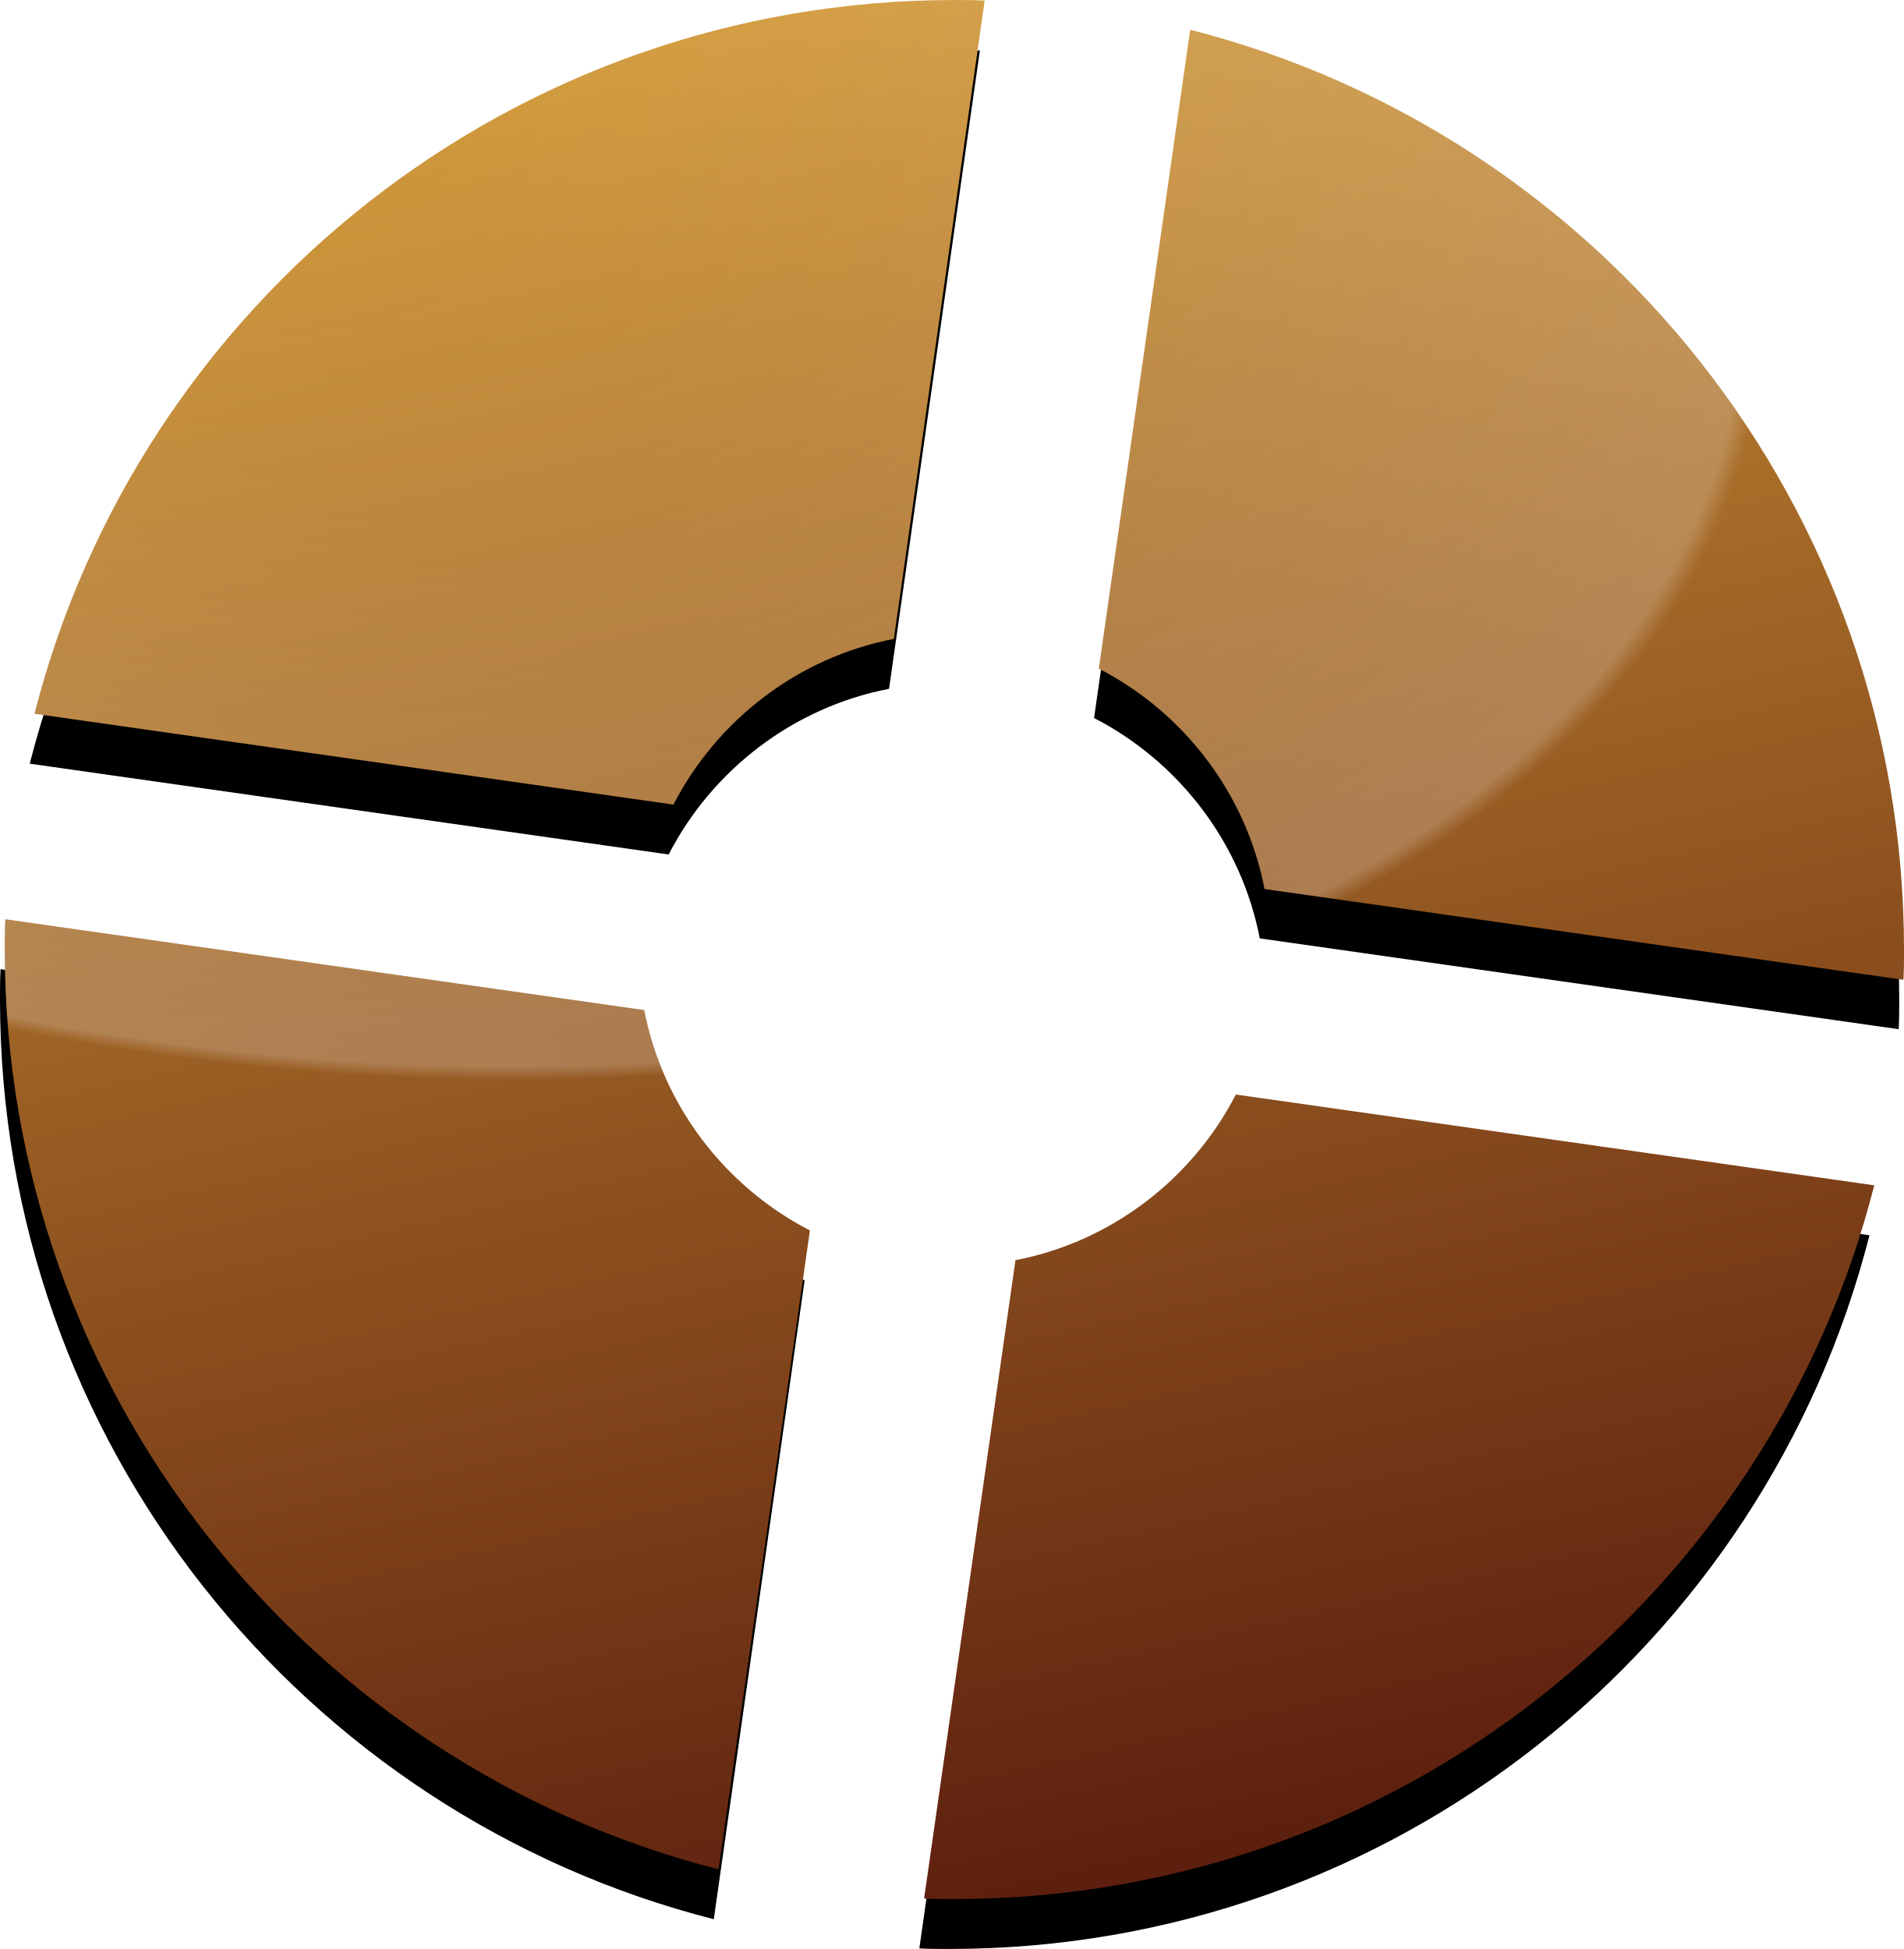
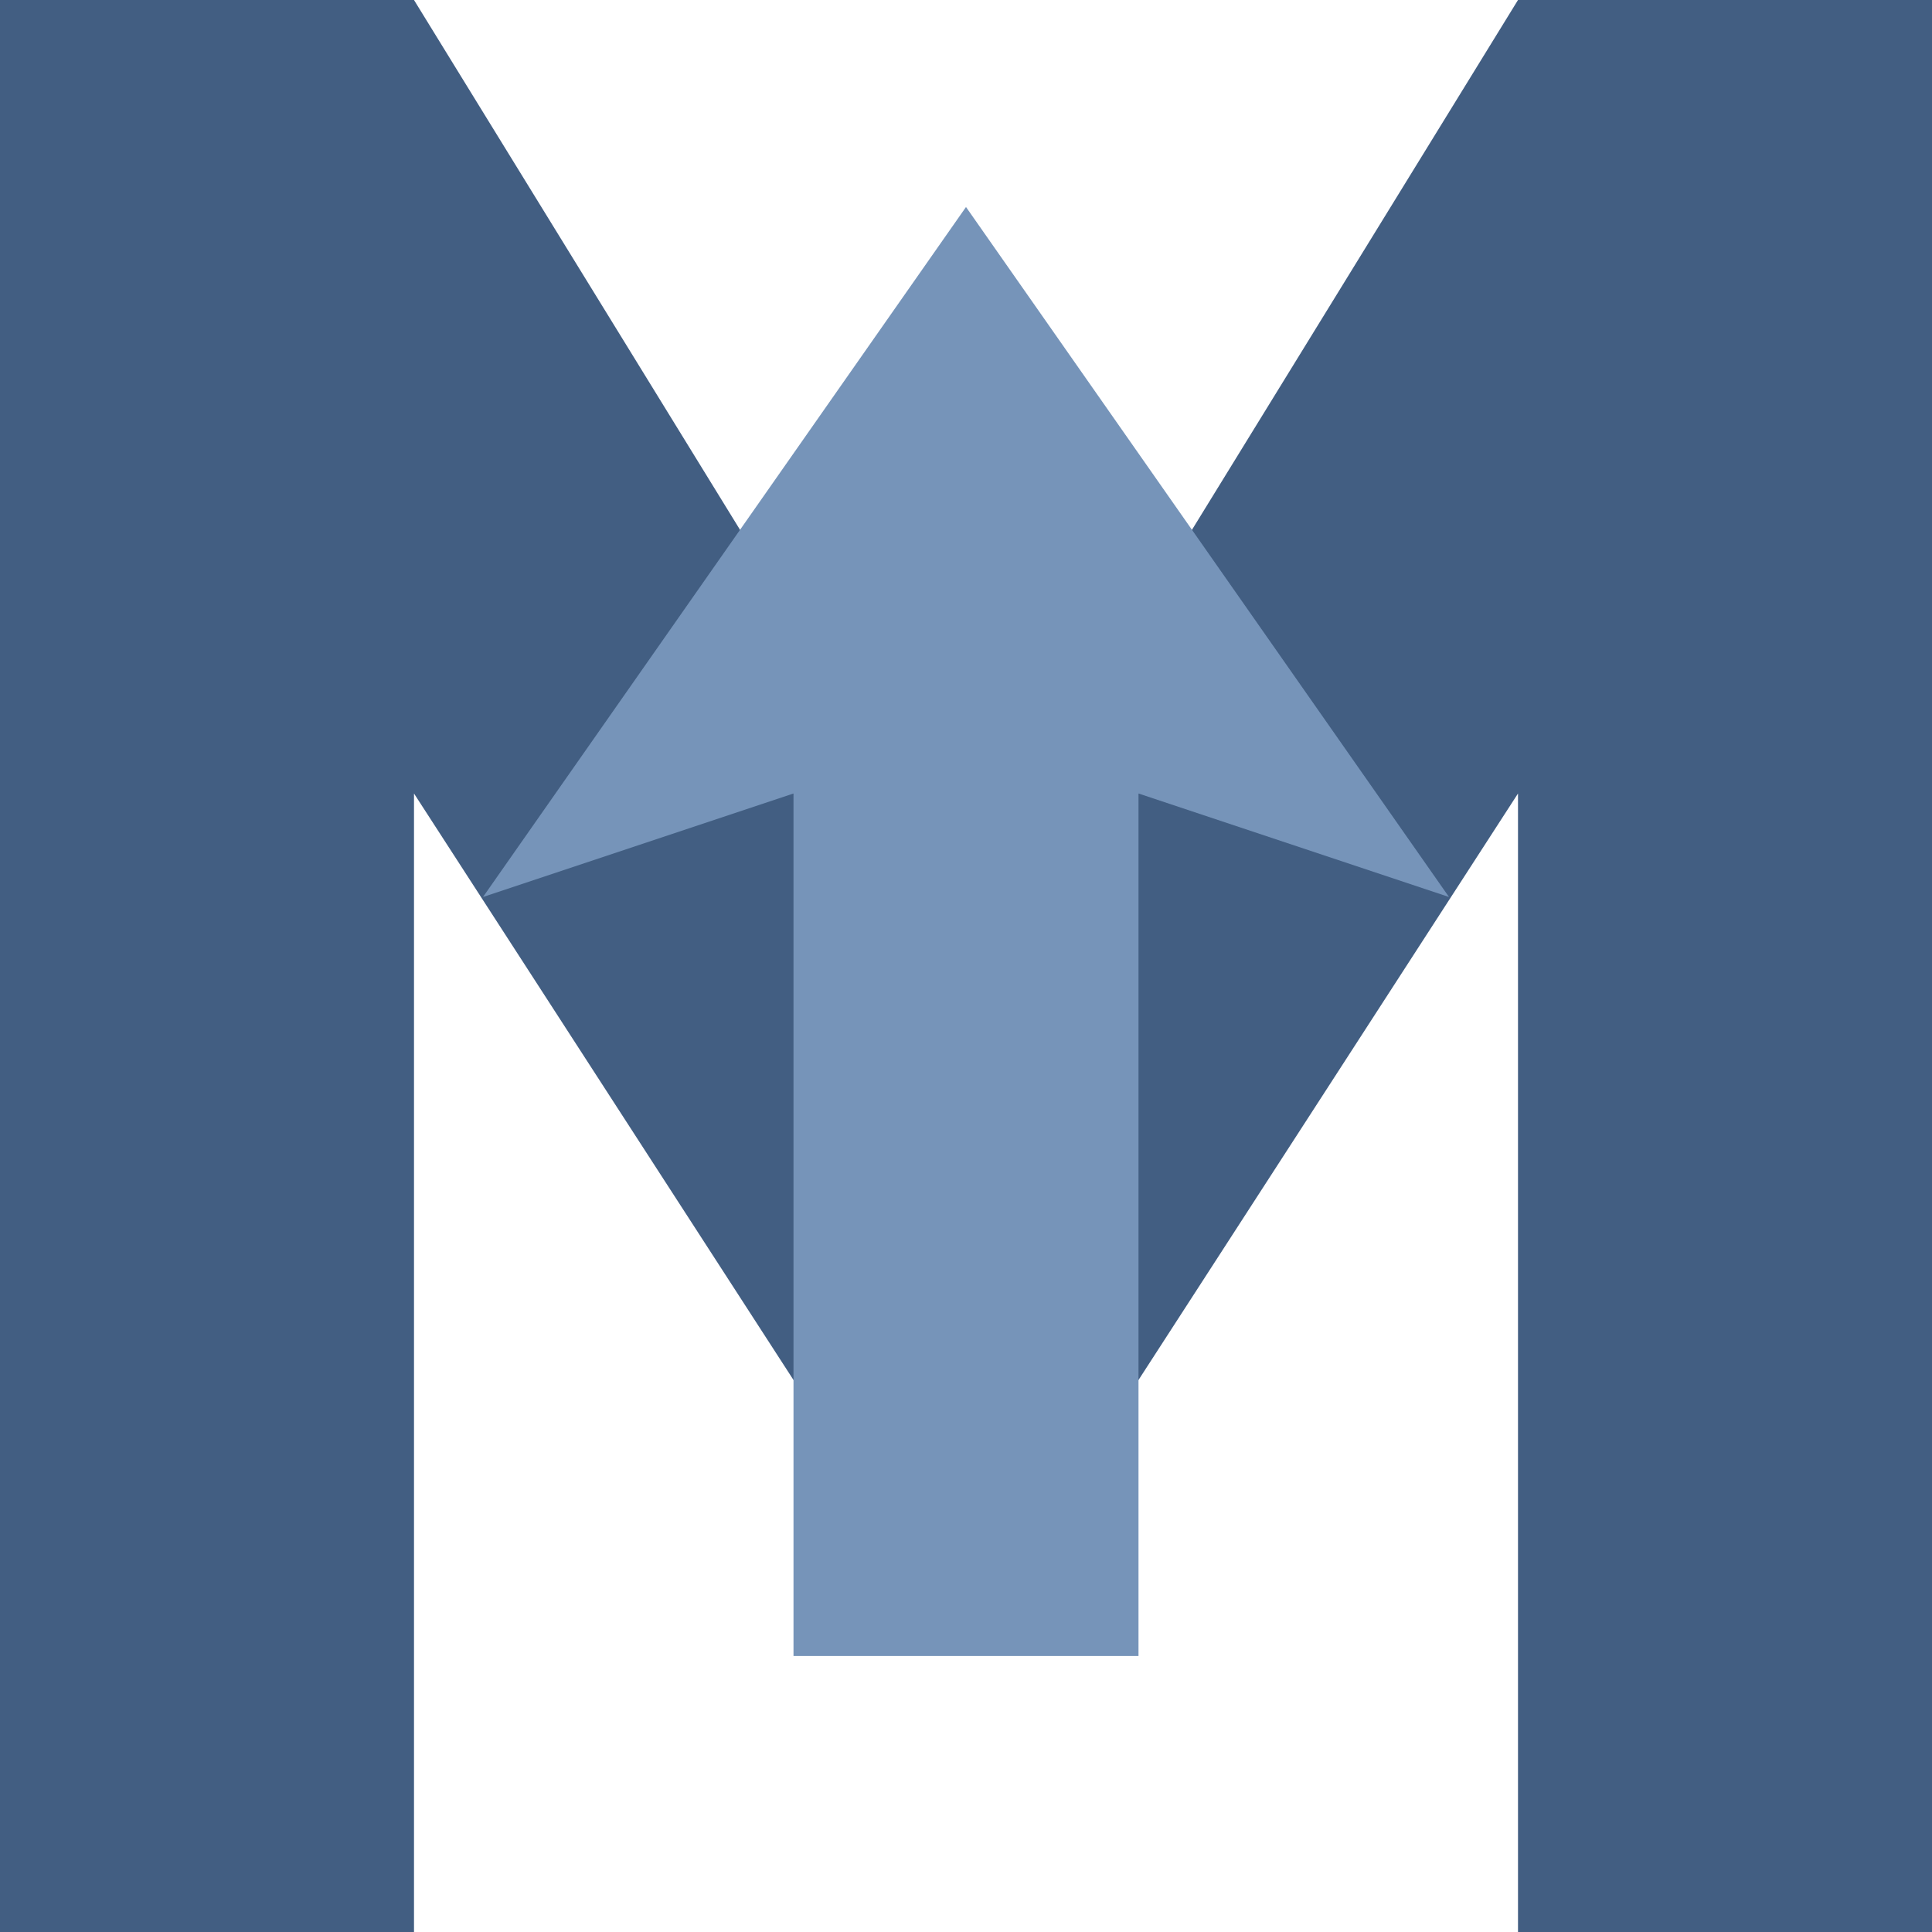
- <svg xmlns="http://www.w3.org/2000/svg" id="Layer_1" viewBox="0 0 358.5 367" width="2442" height="2500">
-   <style>.st0{fill:url(#SVGID_1_)}.st1{fill:url(#SVGID_2_)}</style>
-   <g id="svg3428_copy">
-     <path d="M223.2 14.9c77.3 19.7 134.4 89.8 134.4 173.2 0 1.9 0 3.8-.1 5.7l-120.3-17.1c-3.5-18.1-15.3-33.3-31.2-41.5l17.2-120.3zm-97.3 146c8.2-15.9 23.4-27.7 41.5-31.2L184.5 9.5c-1.9-.1-3.8-.1-5.7-.1C95.4 9.4 25.3 66.5 5.6 143.8l120.3 17.1zm25.6 80.2c-15.9-8.2-27.7-23.4-31.2-41.5L.1 182.5c-.1 1.9-.1 3.8-.1 5.7 0 83.4 57.1 153.5 134.4 173.2l17.1-120.3zm80.2-25.7c-8.2 15.9-23.4 27.7-41.5 31.2l-17.1 120.3c1.9.1 3.8.1 5.7.1 83.4 0 153.5-57.1 173.2-134.4l-120.3-17.2z" />
-     <linearGradient id="SVGID_1_" gradientUnits="userSpaceOnUse" x1="219.355" y1="-384.358" x2="140.114" y2="-35.579" gradientTransform="matrix(1 0 0 -1 0 -31.174)">
-       <stop offset="0" stop-color="#5d1f0e" />
-       <stop offset="1" stop-color="#d09737" />
-     </linearGradient>
-     <path class="st0" d="M224.1 5.6c77.3 19.7 134.4 89.8 134.4 173.2 0 1.9 0 3.8-.1 5.7l-120.3-17.1c-3.5-18.1-15.3-33.3-31.2-41.5L224.1 5.6zm-97.3 145.9c8.2-15.9 23.4-27.7 41.5-31.2L185.4.1c-1.9-.1-3.8-.1-5.7-.1C96.3 0 26.2 57.1 6.5 134.4l120.3 17.1zm25.7 80.2c-15.9-8.2-27.7-23.4-31.2-41.5L1 173.1c-.1 1.9-.1 3.8-.1 5.7C.9 262.2 58 332.3 135.3 352l17.2-120.3zm80.2-25.6c-8.2 15.9-23.4 27.7-41.5 31.2L174 357.5c1.9.1 3.8.1 5.7.1 83.4 0 153.5-57.1 173.2-134.4l-120.2-17.1z" />
-     <radialGradient id="SVGID_2_" cx="164.731" cy="-164.419" r="304.651" fx="160.843" fy="-165.225" gradientTransform="matrix(.9774 .2114 .1266 -.5851 -107.903 -117.115)" gradientUnits="userSpaceOnUse">
-       <stop offset="0" stop-color="#fff" stop-opacity="0" />
-       <stop offset=".466" stop-color="#fff" stop-opacity=".08" />
-       <stop offset=".986" stop-color="#fff" stop-opacity=".214" />
-       <stop offset="1" stop-color="#fff" stop-opacity="0" />
-     </radialGradient>
-     <path class="st1" d="M224.1 5.6c77.3 19.7 134.4 89.8 134.4 173.2 0 1.9 0 3.8-.1 5.7l-120.3-17.1c-3.5-18.1-15.3-33.3-31.2-41.5L224.1 5.6zm-97.3 145.9c8.2-15.9 23.4-27.7 41.5-31.2L185.4.1c-1.9-.1-3.8-.1-5.7-.1C96.3 0 26.2 57.1 6.5 134.4l120.3 17.1zm25.7 80.2c-15.9-8.2-27.7-23.4-31.2-41.5L1 173.1c-.1 1.9-.1 3.8-.1 5.7C.9 262.2 58 332.3 135.3 352l17.2-120.3zm80.2-25.6c-8.2 15.9-23.4 27.7-41.5 31.2L174 357.5c1.9.1 3.8.1 5.7.1 83.4 0 153.5-57.1 173.2-134.4l-120.2-17.1z" />
-   </g>
+ <svg xmlns="http://www.w3.org/2000/svg" viewBox="22 22 56 56">
+   <path d="M 22 78 L 22 22 L 34 22 L 50 48 L 66 22 L 78 22 L 78 78 L 66 78 L 66 45 L 55 62 L 45 62 L 34 45 L 34 78 Z" fill="#425E82" />
+   <path d="M 45 70 L 45 45 L 36 48 L 50 28 L 64 48 L 55 45 L 55 70 Z" fill="#7694B9" />
</svg>
